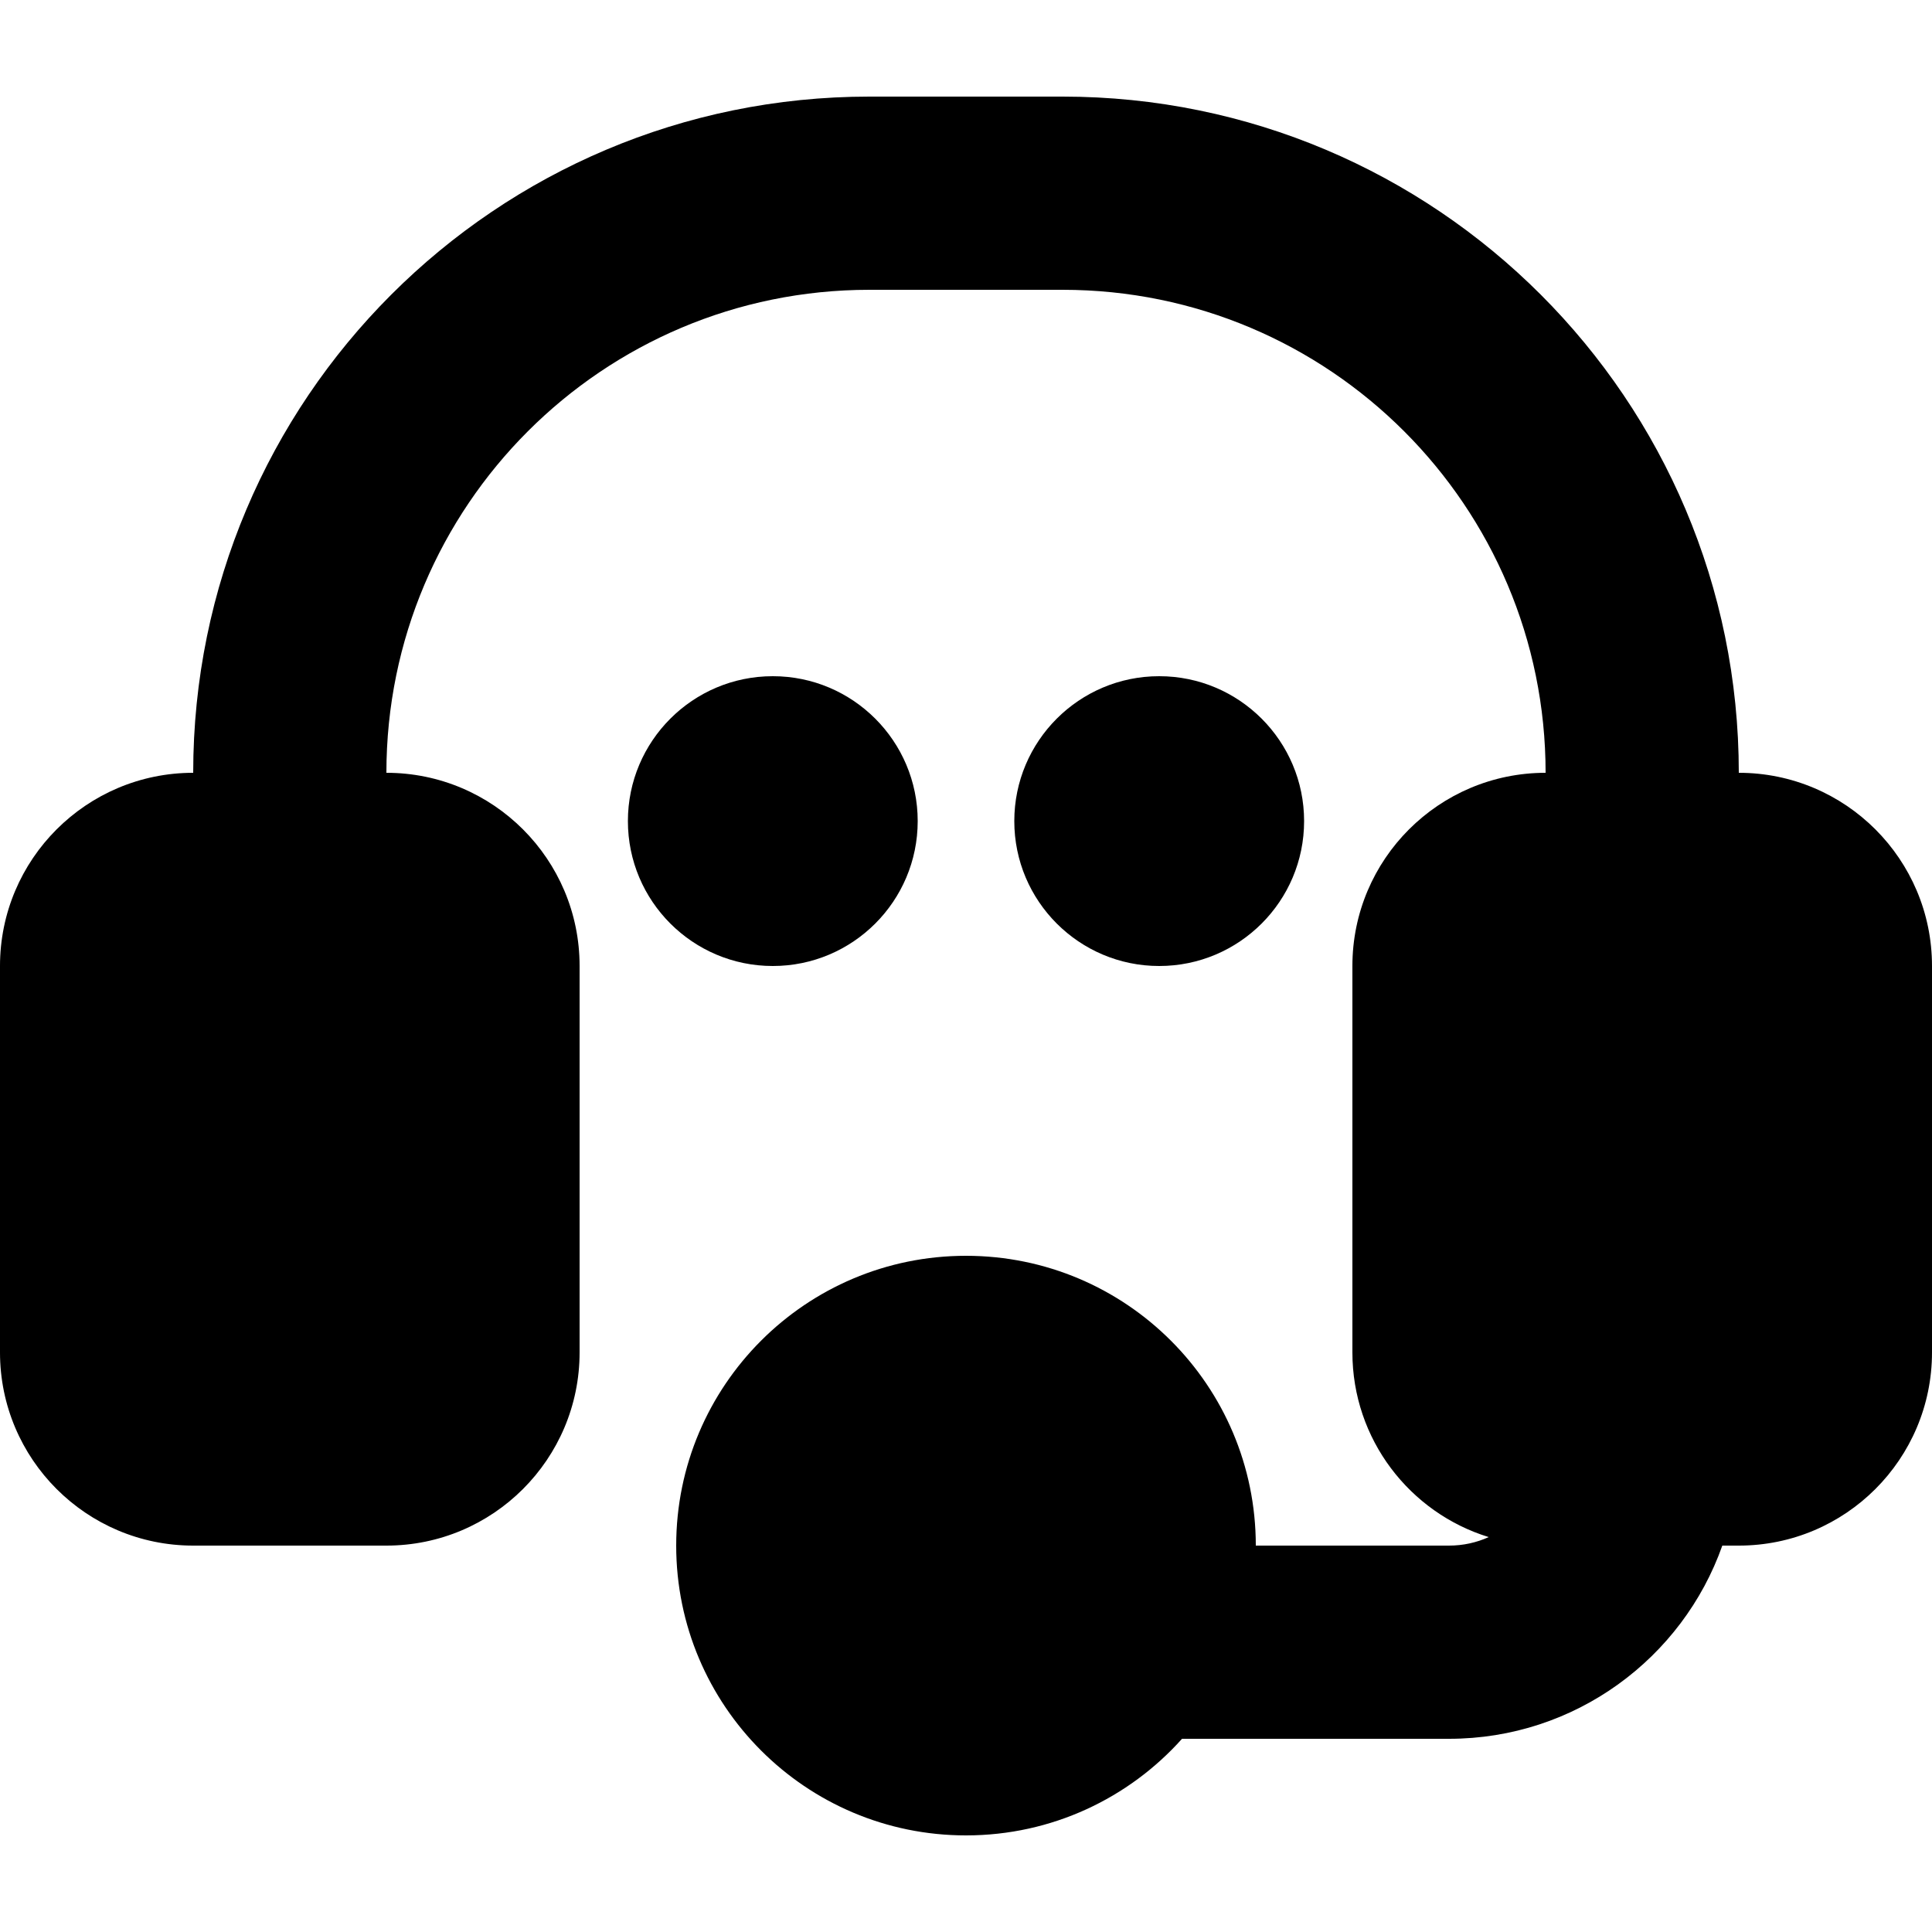
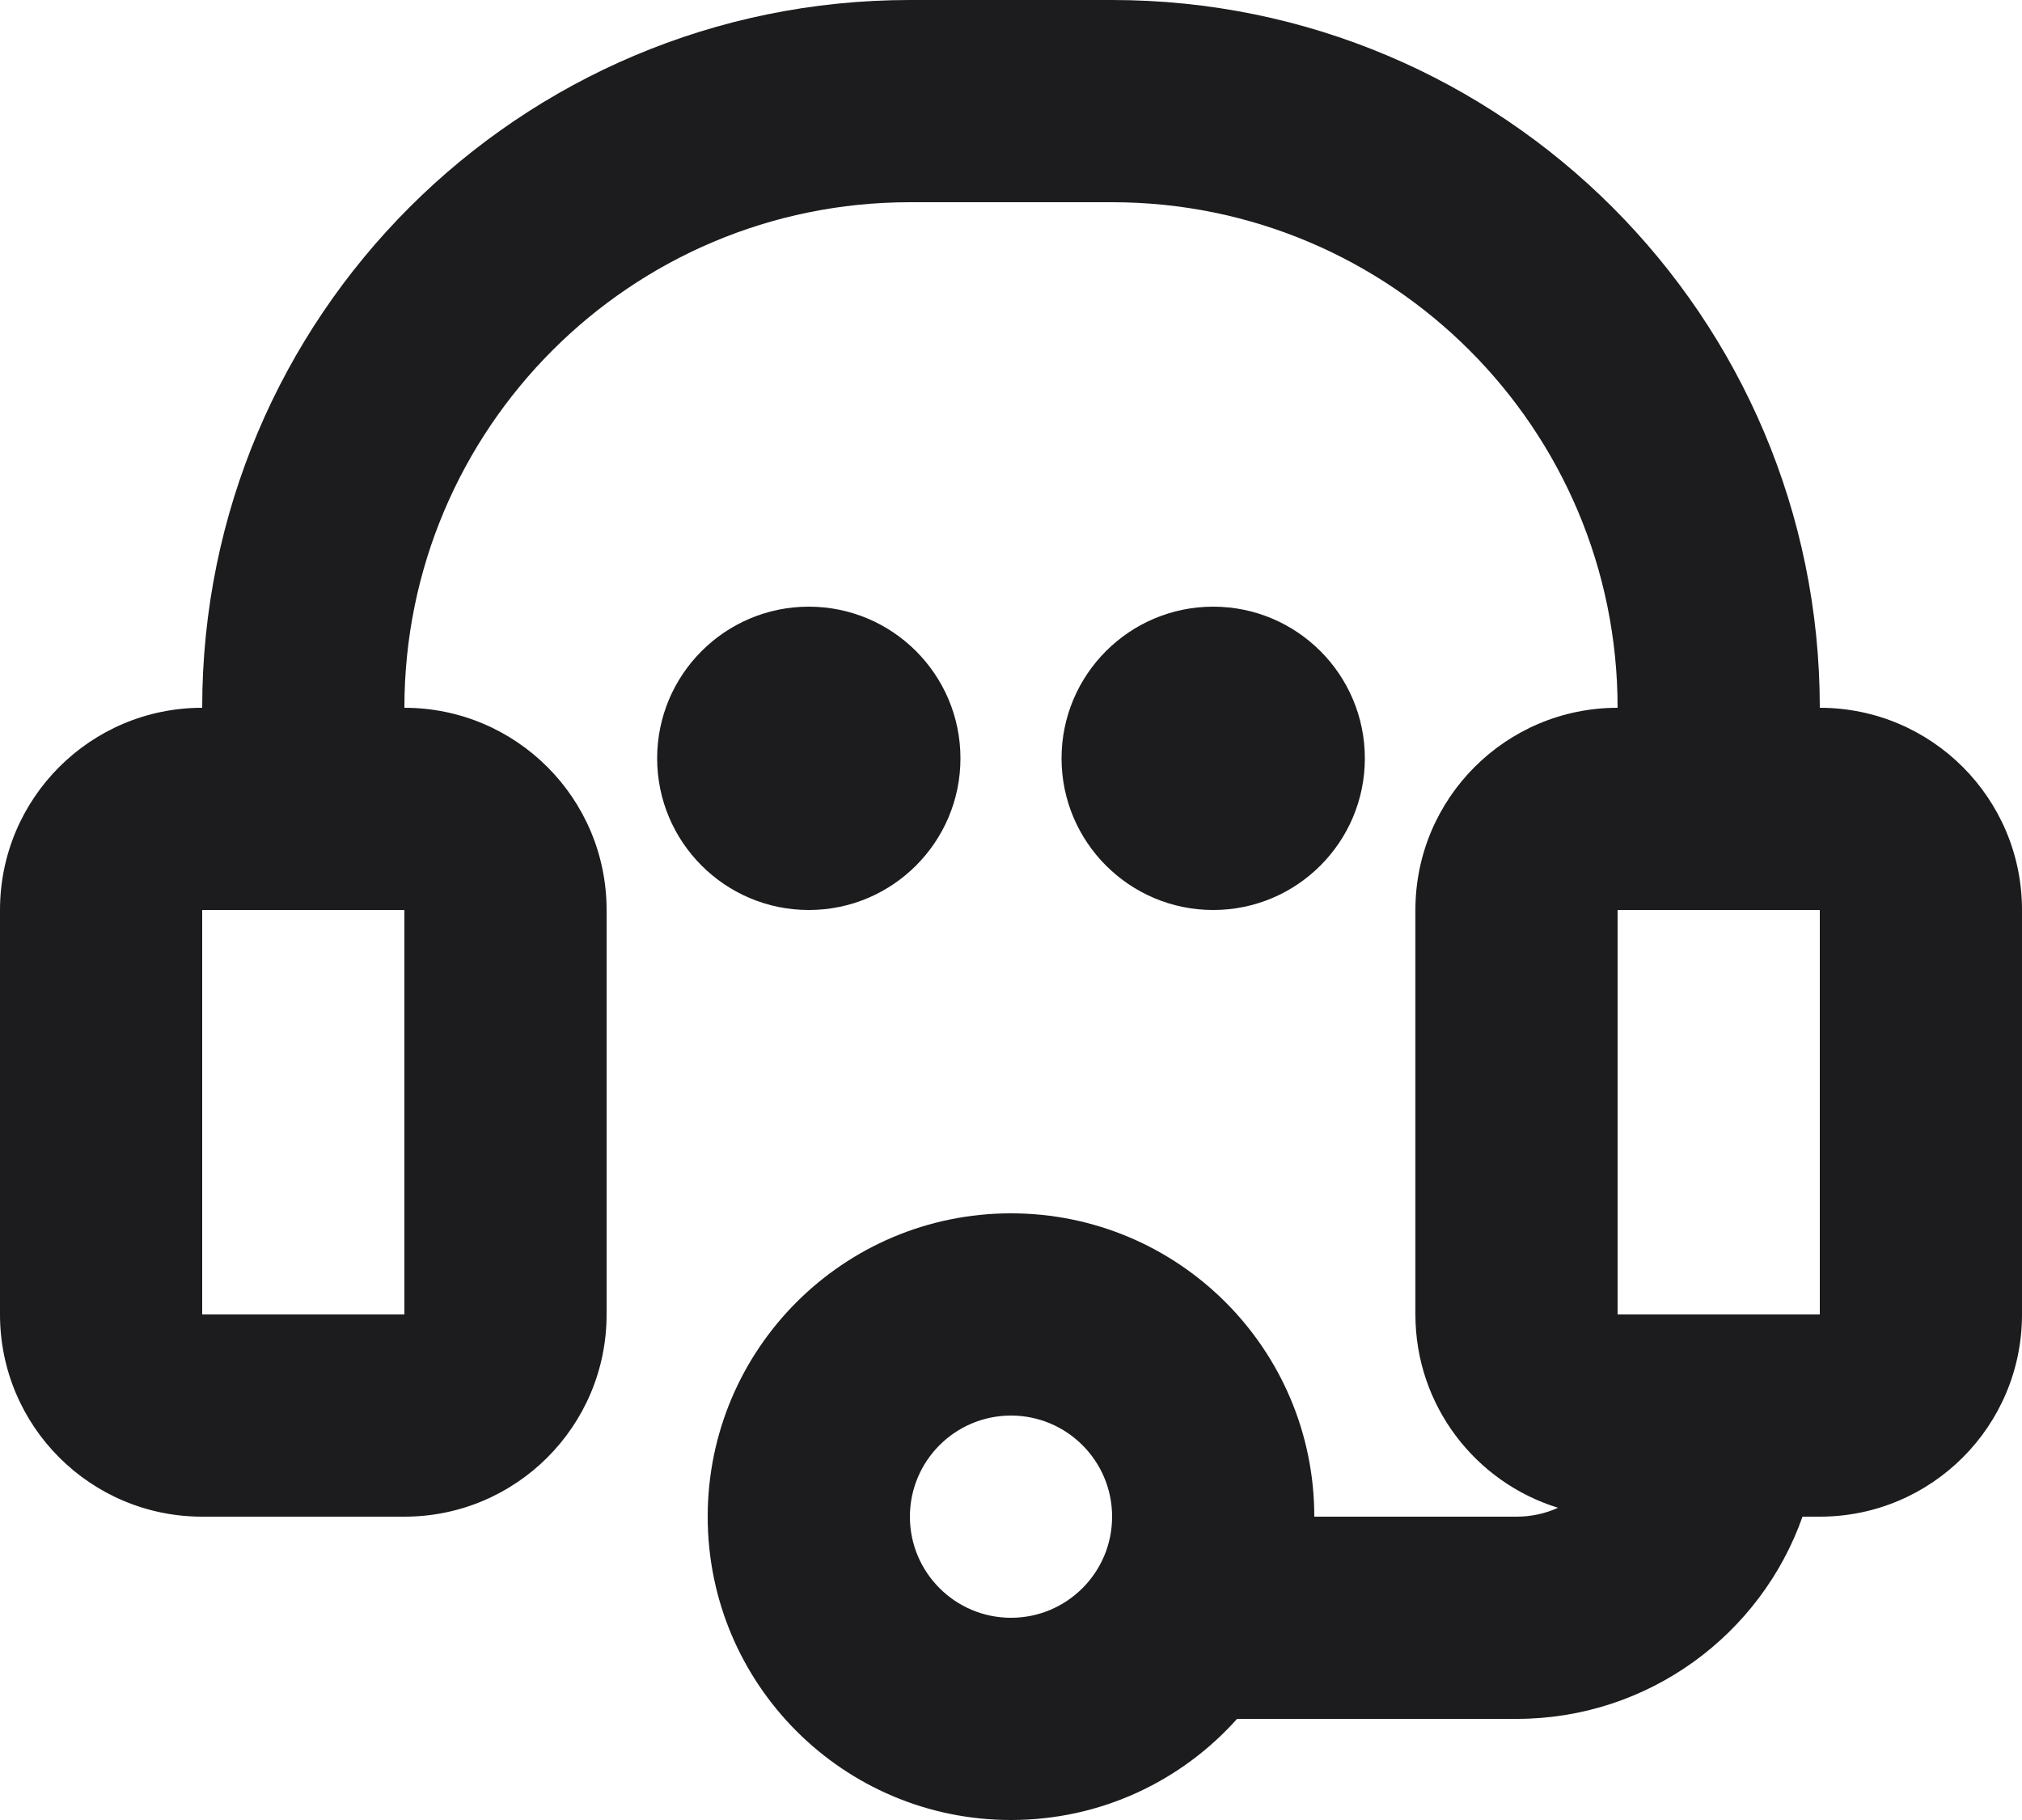
- <svg xmlns="http://www.w3.org/2000/svg" version="1.1" width="32" height="32" viewBox="0 0 32 32">
-   <path d="M14.4 4.8c-4.418 0-8 3.582-8 8 1.767 0 3.2 1.433 3.2 3.2v6.4c0 1.767-1.433 3.2-3.2 3.2h-3.2c-1.767 0-3.2-1.433-3.2-3.2v-6.4c0-1.767 1.433-3.2 3.2-3.2 0-6.186 5.014-11.2 11.2-11.2h3.2c6.186 0 11.2 5.014 11.2 11.2 1.767 0 3.2 1.433 3.2 3.2v6.4c0 1.767-1.433 3.2-3.2 3.2h-0.273c-0.659 1.864-2.437 3.2-4.527 3.2h-4.422c-0.879 0.982-2.156 1.6-3.578 1.6-2.651 0-4.8-2.149-4.8-4.8s2.149-4.8 4.8-4.8c2.651 0 4.8 2.149 4.8 4.8h3.2c0.234 0 0.457-0.050 0.658-0.141-1.308-0.402-2.258-1.62-2.258-3.059v-6.4c0-1.767 1.433-3.2 3.2-3.2 0-4.418-3.582-8-8-8h-3.2zM28.8 22.4h-3.2v-6.4h3.2v6.4zM3.2 16h3.2v6.4h-3.2v-6.4zM14.4 25.6c0-0.884 0.716-1.6 1.6-1.6s1.6 0.716 1.6 1.6-0.716 1.6-1.6 1.6c-0.884 0-1.6-0.716-1.6-1.6z" />
-   <path d="M15.2 13.6c0 1.325-1.075 2.4-2.4 2.4s-2.4-1.075-2.4-2.4c0-1.325 1.075-2.4 2.4-2.4s2.4 1.075 2.4 2.4z" />
-   <path d="M19.2 16c1.325 0 2.4-1.075 2.4-2.4s-1.075-2.4-2.4-2.4c-1.325 0-2.4 1.075-2.4 2.4s1.075 2.4 2.4 2.4z" />
+ <svg xmlns="http://www.w3.org/2000/svg" width="20" height="18" viewBox="0 0 20 18" fill="none">
+   <path fill-rule="evenodd" clip-rule="evenodd" d="M9 2C6.239 2 4 4.239 4 7C5.105 7 6 7.895 6 9V13C6 14.105 5.105 15 4 15H2C0.895 15 0 14.105 0 13V9C0 7.895 0.895 7 2 7C2 3.134 5.134 0 9 0H11C14.866 0 18 3.134 18 7C19.105 7 20 7.895 20 9V13C20 14.105 19.105 15 18 15H17.829C17.418 16.165 16.306 17 15 17H12.236C11.687 17.614 10.889 18 10 18C8.343 18 7 16.657 7 15C7 13.343 8.343 12 10 12C11.657 12 13 13.343 13 15H15C15.146 15 15.286 14.969 15.411 14.912C14.594 14.661 14 13.9 14 13V9C14 7.895 14.895 7 16 7C16 4.239 13.761 2 11 2H9ZM18 13H16V9H18V13ZM2 9H4V13H2L2 9ZM9 15C9 14.448 9.448 14 10 14C10.552 14 11 14.448 11 15C11 15.552 10.552 16 10 16C9.448 16 9 15.552 9 15Z" fill="#1C1C1F" />
+   <path d="M9.5 7.5C9.5 8.328 8.828 9 8 9C7.172 9 6.5 8.328 6.5 7.5C6.5 6.672 7.172 6 8 6C8.828 6 9.5 6.672 9.5 7.5Z" fill="#1C1C1F" />
+   <path d="M12 9C12.828 9 13.5 8.328 13.5 7.5C13.5 6.672 12.828 6 12 6C11.172 6 10.5 6.672 10.5 7.5C10.5 8.328 11.172 9 12 9Z" fill="#1C1C1F" />
</svg>
